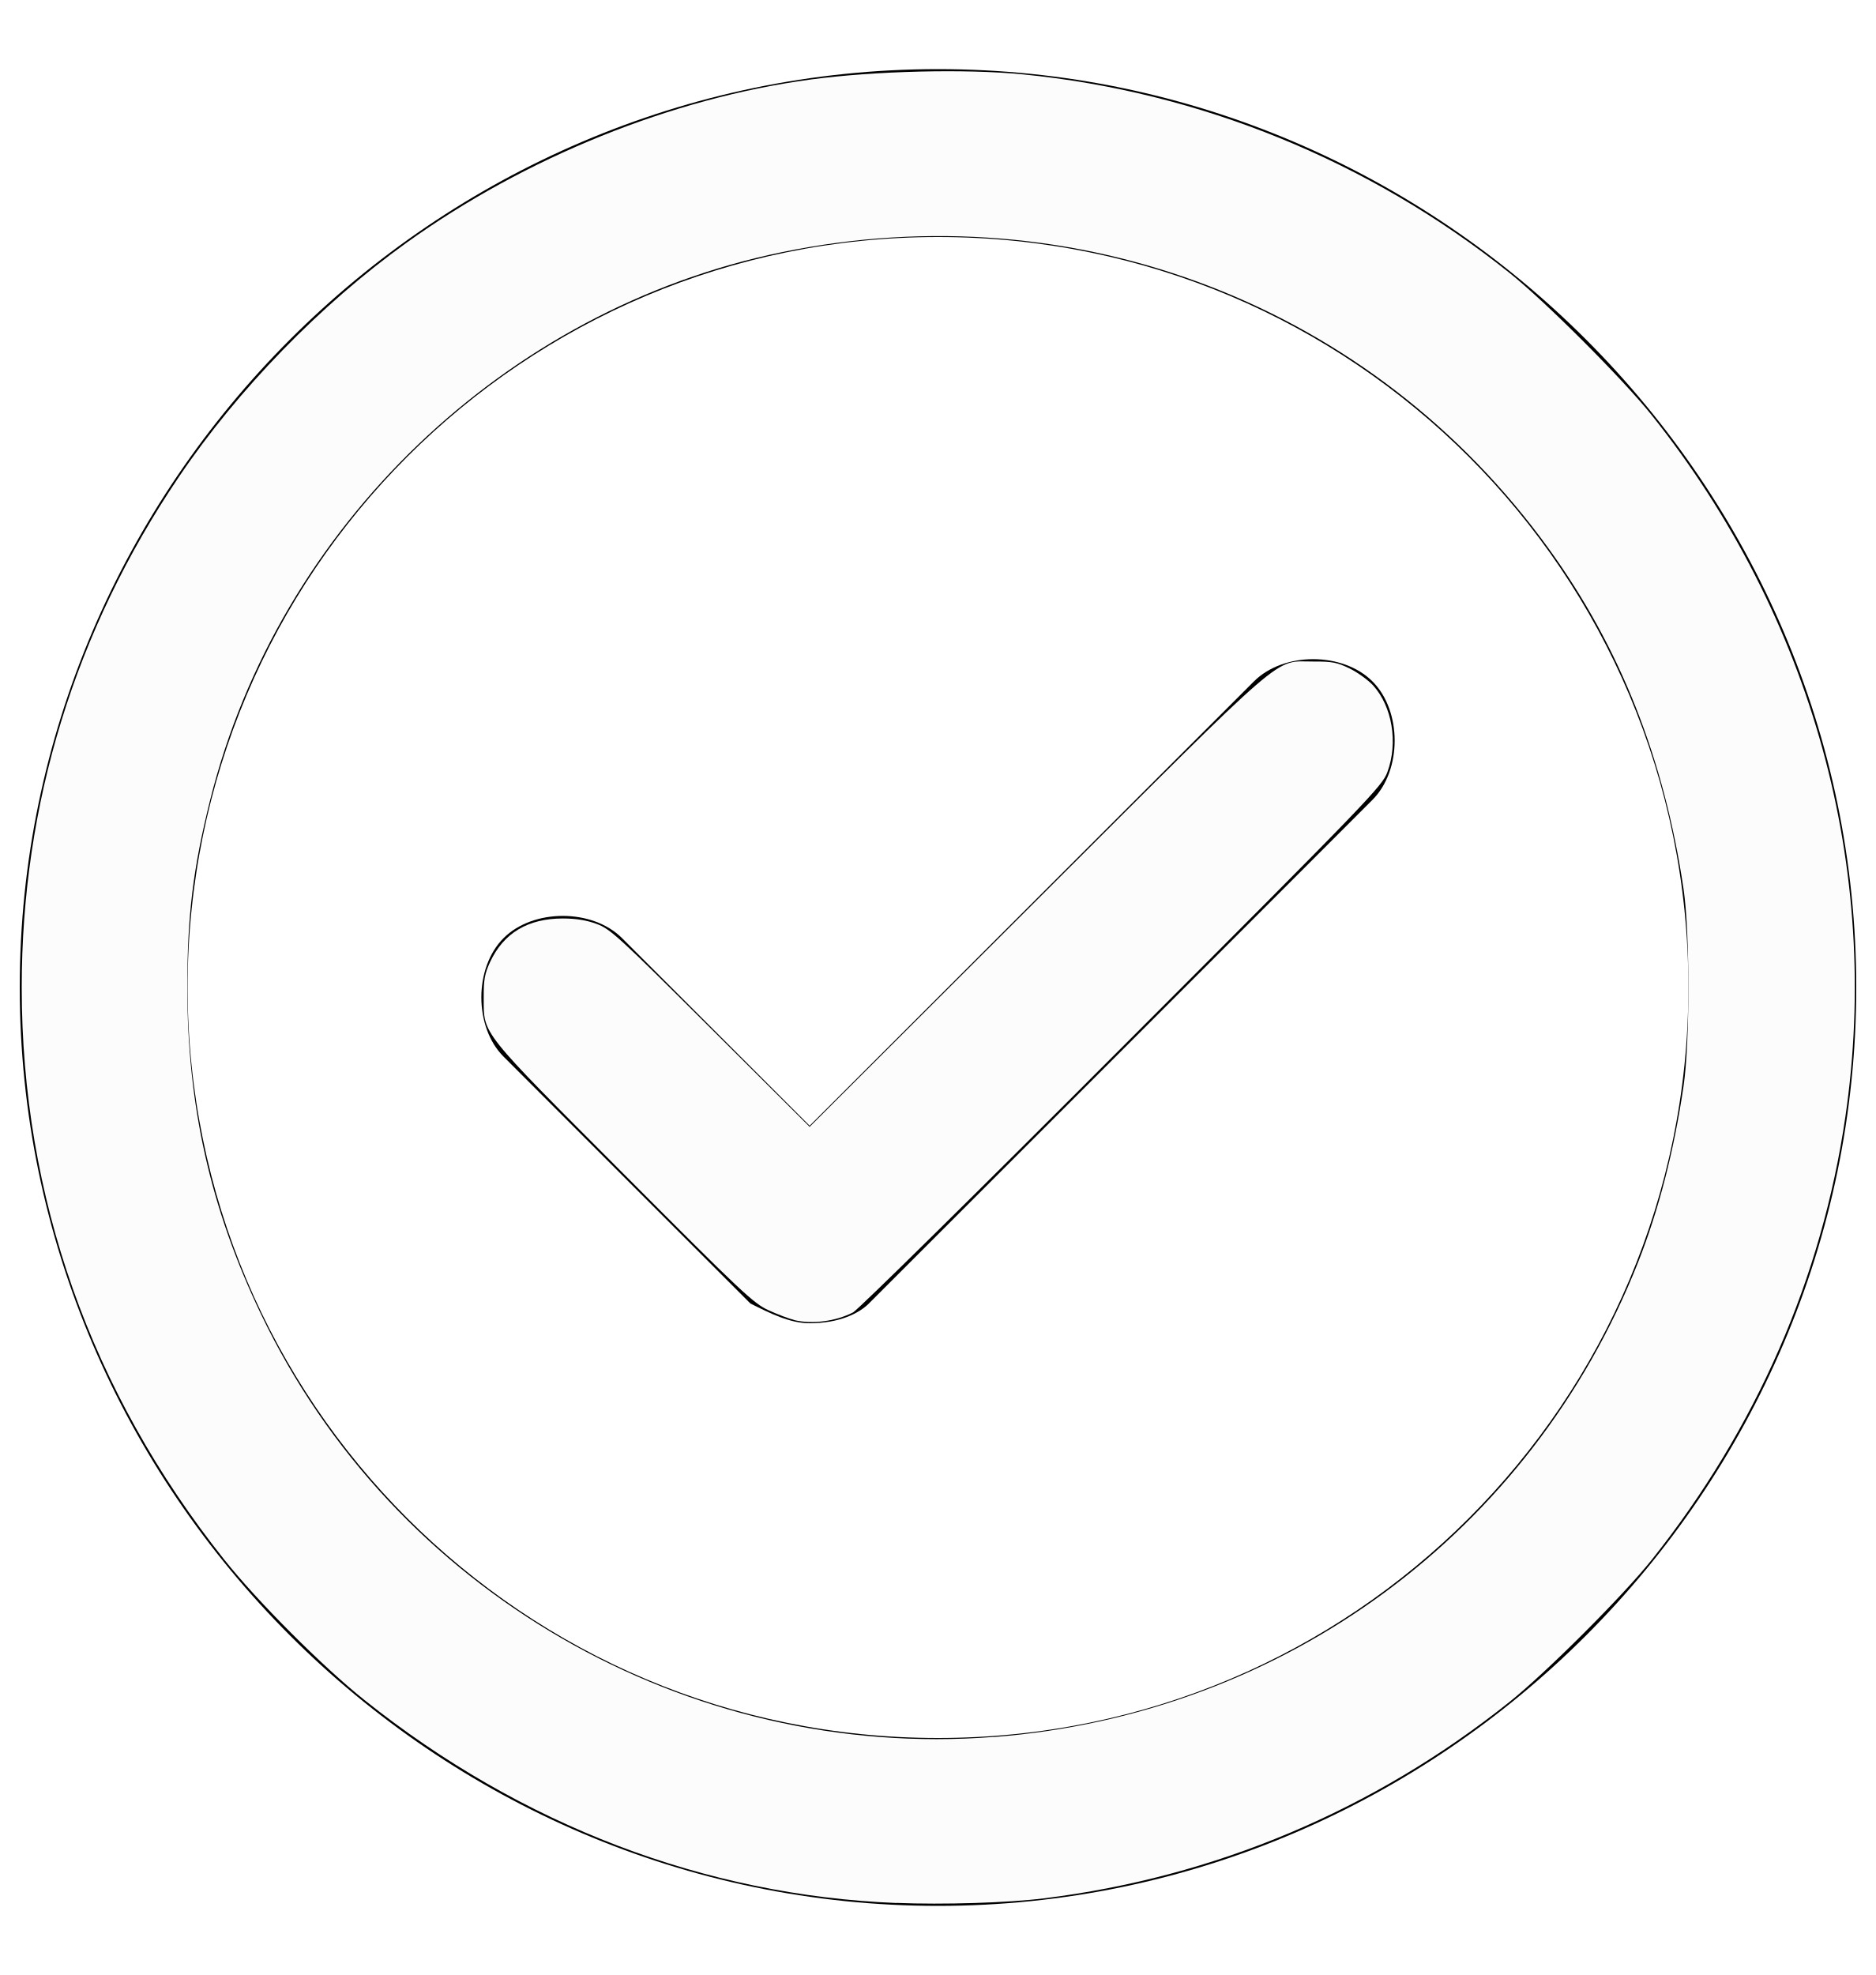
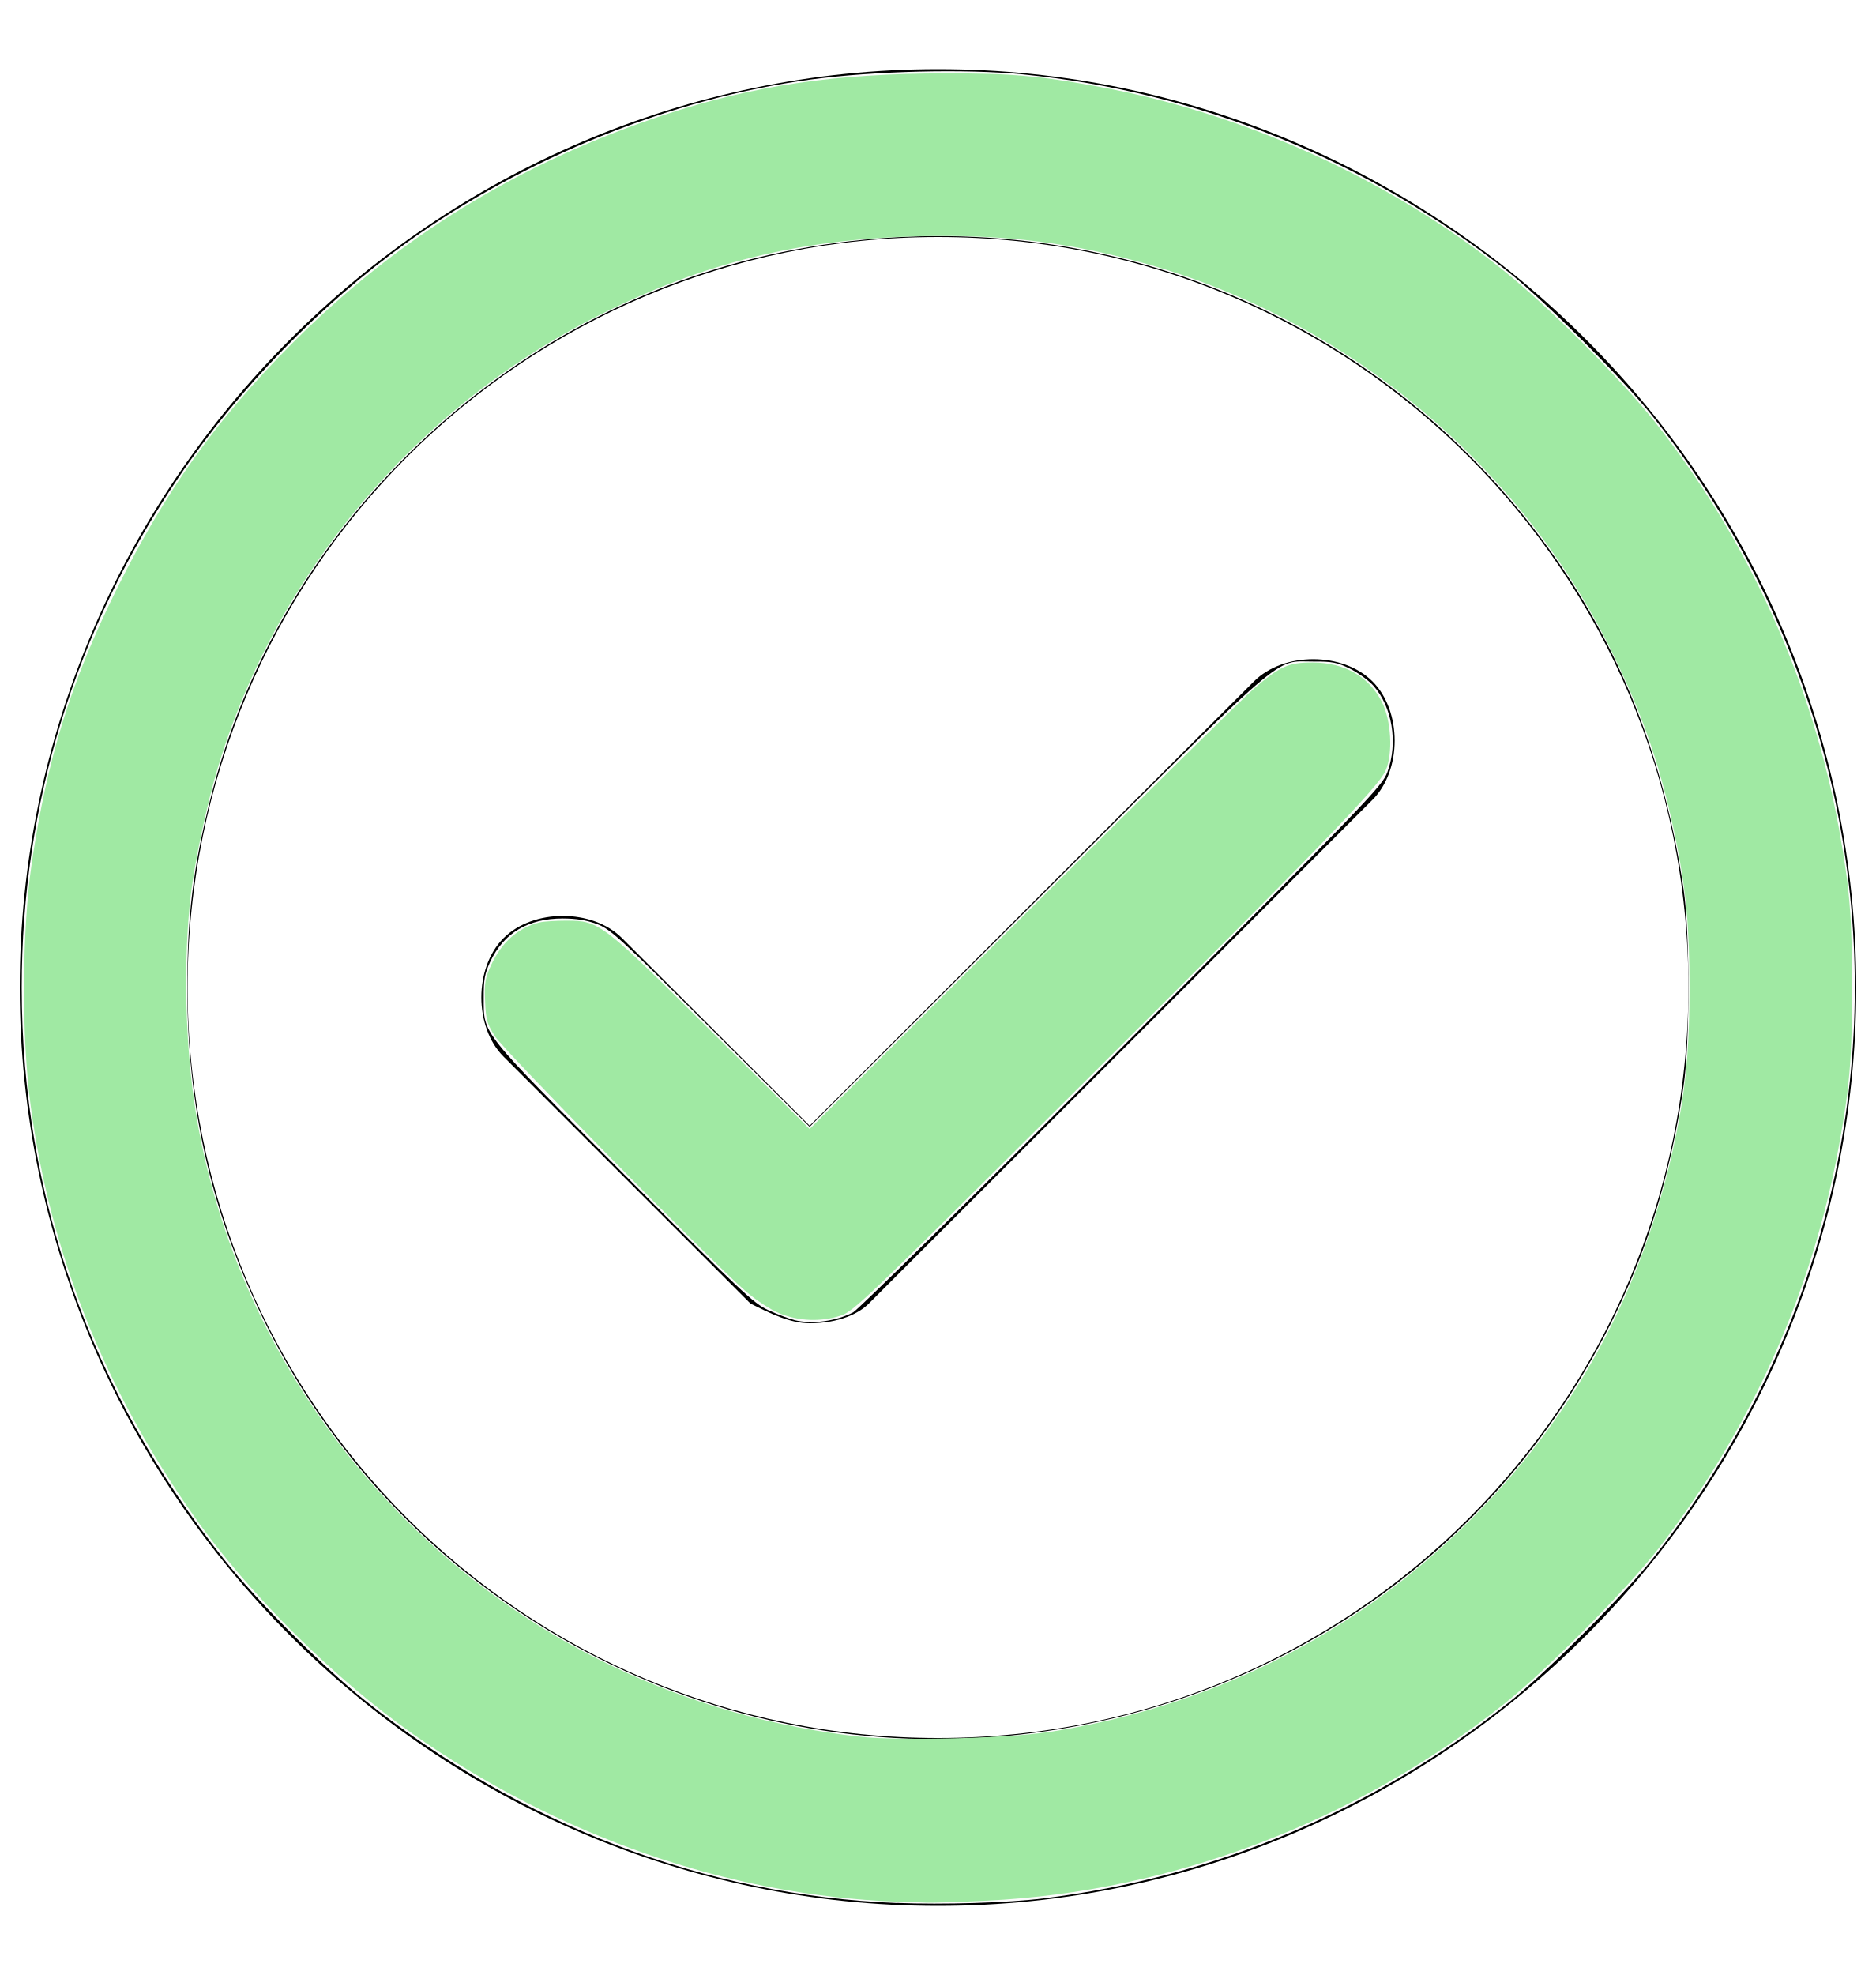
<svg xmlns="http://www.w3.org/2000/svg" version="1.1" id="Layer_1" x="0px" y="0px" viewBox="0 0 19 20" style="enable-background:new 0 0 19 20;" xml:space="preserve">
  <defs id="defs1" />
  <g id="check-circle">
    <g id="Icon_00000070817771302605241390000012277136077757963954_">
      <path d="M9.5,19.3c-5.1,0-9.3-4.2-9.3-9.3s4.2-9.3,9.3-9.3s9.3,4.2,9.3,9.3S14.6,19.3,9.5,19.3z M9.5,2.4c-4.2,0-7.6,3.4-7.6,7.6    s3.4,7.6,7.6,7.6s7.6-3.4,7.6-7.6S13.7,2.4,9.5,2.4z M8.2,13.4c-0.2,0-0.4-0.1-0.6-0.2l-2.5-2.5c-0.3-0.3-0.3-0.9,0-1.2    s0.9-0.3,1.2,0l1.9,1.9l4.5-4.5c0.3-0.3,0.9-0.3,1.2,0c0.3,0.3,0.3,0.9,0,1.2l-5.1,5.1C8.7,13.3,8.5,13.4,8.2,13.4z" id="path1" />
    </g>
  </g>
  <path style="fill:#fcfcfc;stroke-width:0.026;fill-opacity:1" d="M 9.08,19.271 C 7.143,19.194 5.281,18.484 3.692,17.216 3.27,16.88 2.606,16.215 2.269,15.791 0.919,14.093 0.22,12.117 0.22,10 c 0,-1.859 0.539,-3.613 1.59,-5.168 C 2.41,3.943 3.244,3.086 4.119,2.457 5.324,1.592 6.806,0.994 8.212,0.805 8.859,0.718 9.778,0.696 10.358,0.753 c 1.792,0.176 3.509,0.876 4.927,2.008 0.368,0.294 1.158,1.084 1.448,1.449 1.622,2.038 2.324,4.585 1.957,7.098 -0.238,1.633 -0.904,3.157 -1.957,4.482 -0.289,0.364 -1.079,1.153 -1.448,1.447 -1.375,1.096 -2.983,1.773 -4.715,1.987 -0.361,0.045 -1.018,0.065 -1.49,0.046 z m 0.986,-1.681 c 2.939,-0.229 5.442,-2.073 6.524,-4.806 0.209,-0.529 0.364,-1.127 0.461,-1.786 0.065,-0.439 0.065,-1.555 0,-1.995 C 16.856,7.686 16.409,6.557 15.686,5.557 13.906,3.095 10.909,1.937 7.917,2.554 5.116,3.131 2.823,5.328 2.129,8.099 1.955,8.792 1.897,9.274 1.897,10 c 0,1.197 0.234,2.236 0.744,3.303 1.344,2.813 4.316,4.528 7.425,4.286 z" id="path2" />
  <path style="fill:#fcfcfc;fill-opacity:1;stroke-width:0.026" d="M 8.044,13.367 C 7.994,13.355 7.877,13.311 7.785,13.269 7.63,13.198 7.514,13.089 6.316,11.887 4.849,10.416 4.901,10.481 4.899,10.104 c -0.001,-0.184 0.01,-0.244 0.065,-0.363 0.137,-0.293 0.383,-0.44 0.736,-0.44 0.132,0 0.239,0.017 0.342,0.055 0.139,0.051 0.221,0.126 1.154,1.055 l 1.004,1 2.299,-2.294 c 2.59,-2.585 2.394,-2.416 2.804,-2.418 0.19,-0.001 0.24,0.009 0.367,0.071 0.081,0.04 0.187,0.117 0.237,0.171 0.193,0.214 0.254,0.578 0.145,0.876 -0.052,0.143 -0.17,0.266 -2.688,2.788 -1.448,1.451 -2.674,2.659 -2.724,2.685 -0.175,0.09 -0.413,0.122 -0.596,0.078 z" id="path3" />
+   <path style="fill:#a0e9a3;stroke-width:0.026;fill-opacity:1" d="M 9.08,19.257 C 7.38,19.194 5.658,18.597 4.179,17.557 3.378,16.994 2.518,16.139 1.97,15.361 1.055,14.064 0.51,12.693 0.31,11.192 0.216,10.486 0.222,9.419 0.323,8.731 0.479,7.677 0.719,6.901 1.179,5.972 1.674,4.972 2.196,4.241 2.966,3.471 4.035,2.401 5.265,1.646 6.723,1.165 7.63,0.866 8.456,0.744 9.573,0.743 c 0.679,-3.2165e-4 0.944,0.023 1.569,0.138 1.461,0.268 2.934,0.937 4.079,1.853 0.462,0.37 1.189,1.097 1.539,1.538 0.945,1.195 1.596,2.633 1.865,4.121 0.109,0.605 0.132,0.884 0.132,1.606 0,0.723 -0.023,1.004 -0.133,1.606 -0.27,1.481 -0.892,2.869 -1.83,4.08 -0.32,0.413 -1.135,1.233 -1.566,1.574 -1.503,1.191 -3.36,1.897 -5.231,1.988 -0.282,0.014 -0.56,0.023 -0.617,0.02 -0.057,-0.003 -0.191,-0.008 -0.298,-0.012 z m 1.529,-1.715 c 1.622,-0.25 3.063,-0.961 4.205,-2.073 1.167,-1.137 1.889,-2.499 2.192,-4.134 C 17.082,10.928 17.111,10.55 17.111,10 17.111,9.403 17.078,9.03 16.982,8.549 16.832,7.802 16.65,7.261 16.321,6.593 15.397,4.714 13.663,3.262 11.653,2.684 10.865,2.457 10.177,2.371 9.313,2.392 8.088,2.421 7.115,2.663 6.049,3.201 4.209,4.131 2.797,5.81 2.205,7.777 2.098,8.131 1.972,8.724 1.933,9.054 c -0.079,0.669 -0.058,1.552 0.052,2.224 0.251,1.538 1,2.989 2.121,4.11 1.237,1.237 2.85,2.006 4.612,2.2 0.383,0.042 1.491,0.015 1.891,-0.047 z" id="path4" />
+   <path style="fill:#a0e9a3;fill-opacity:1;stroke-width:0.026" d="M 7.896,13.3 C 7.799,13.26 7.661,13.17 7.547,13.071 7.209,12.781 5.107,10.642 5.012,10.493 4.932,10.366 4.921,10.328 4.913,10.138 4.905,9.952 4.913,9.907 4.973,9.775 5.08,9.541 5.247,9.394 5.465,9.341 c 0.042,-0.01 0.164,-0.018 0.27,-0.018 0.338,0.002 0.35,0.011 1.474,1.126 l 0.991,0.984 2.156,-2.15 c 1.186,-1.182 2.241,-2.222 2.344,-2.31 0.267,-0.228 0.35,-0.265 0.595,-0.264 0.321,4.026e-4 0.568,0.141 0.7,0.398 0.096,0.187 0.114,0.525 0.038,0.697 -0.075,0.169 -0.652,0.765 -3.195,3.297 -2.074,2.065 -2.193,2.179 -2.325,2.222 -0.2,0.065 -0.423,0.056 -0.617,-0.023 z" id="path5" />
</svg>
